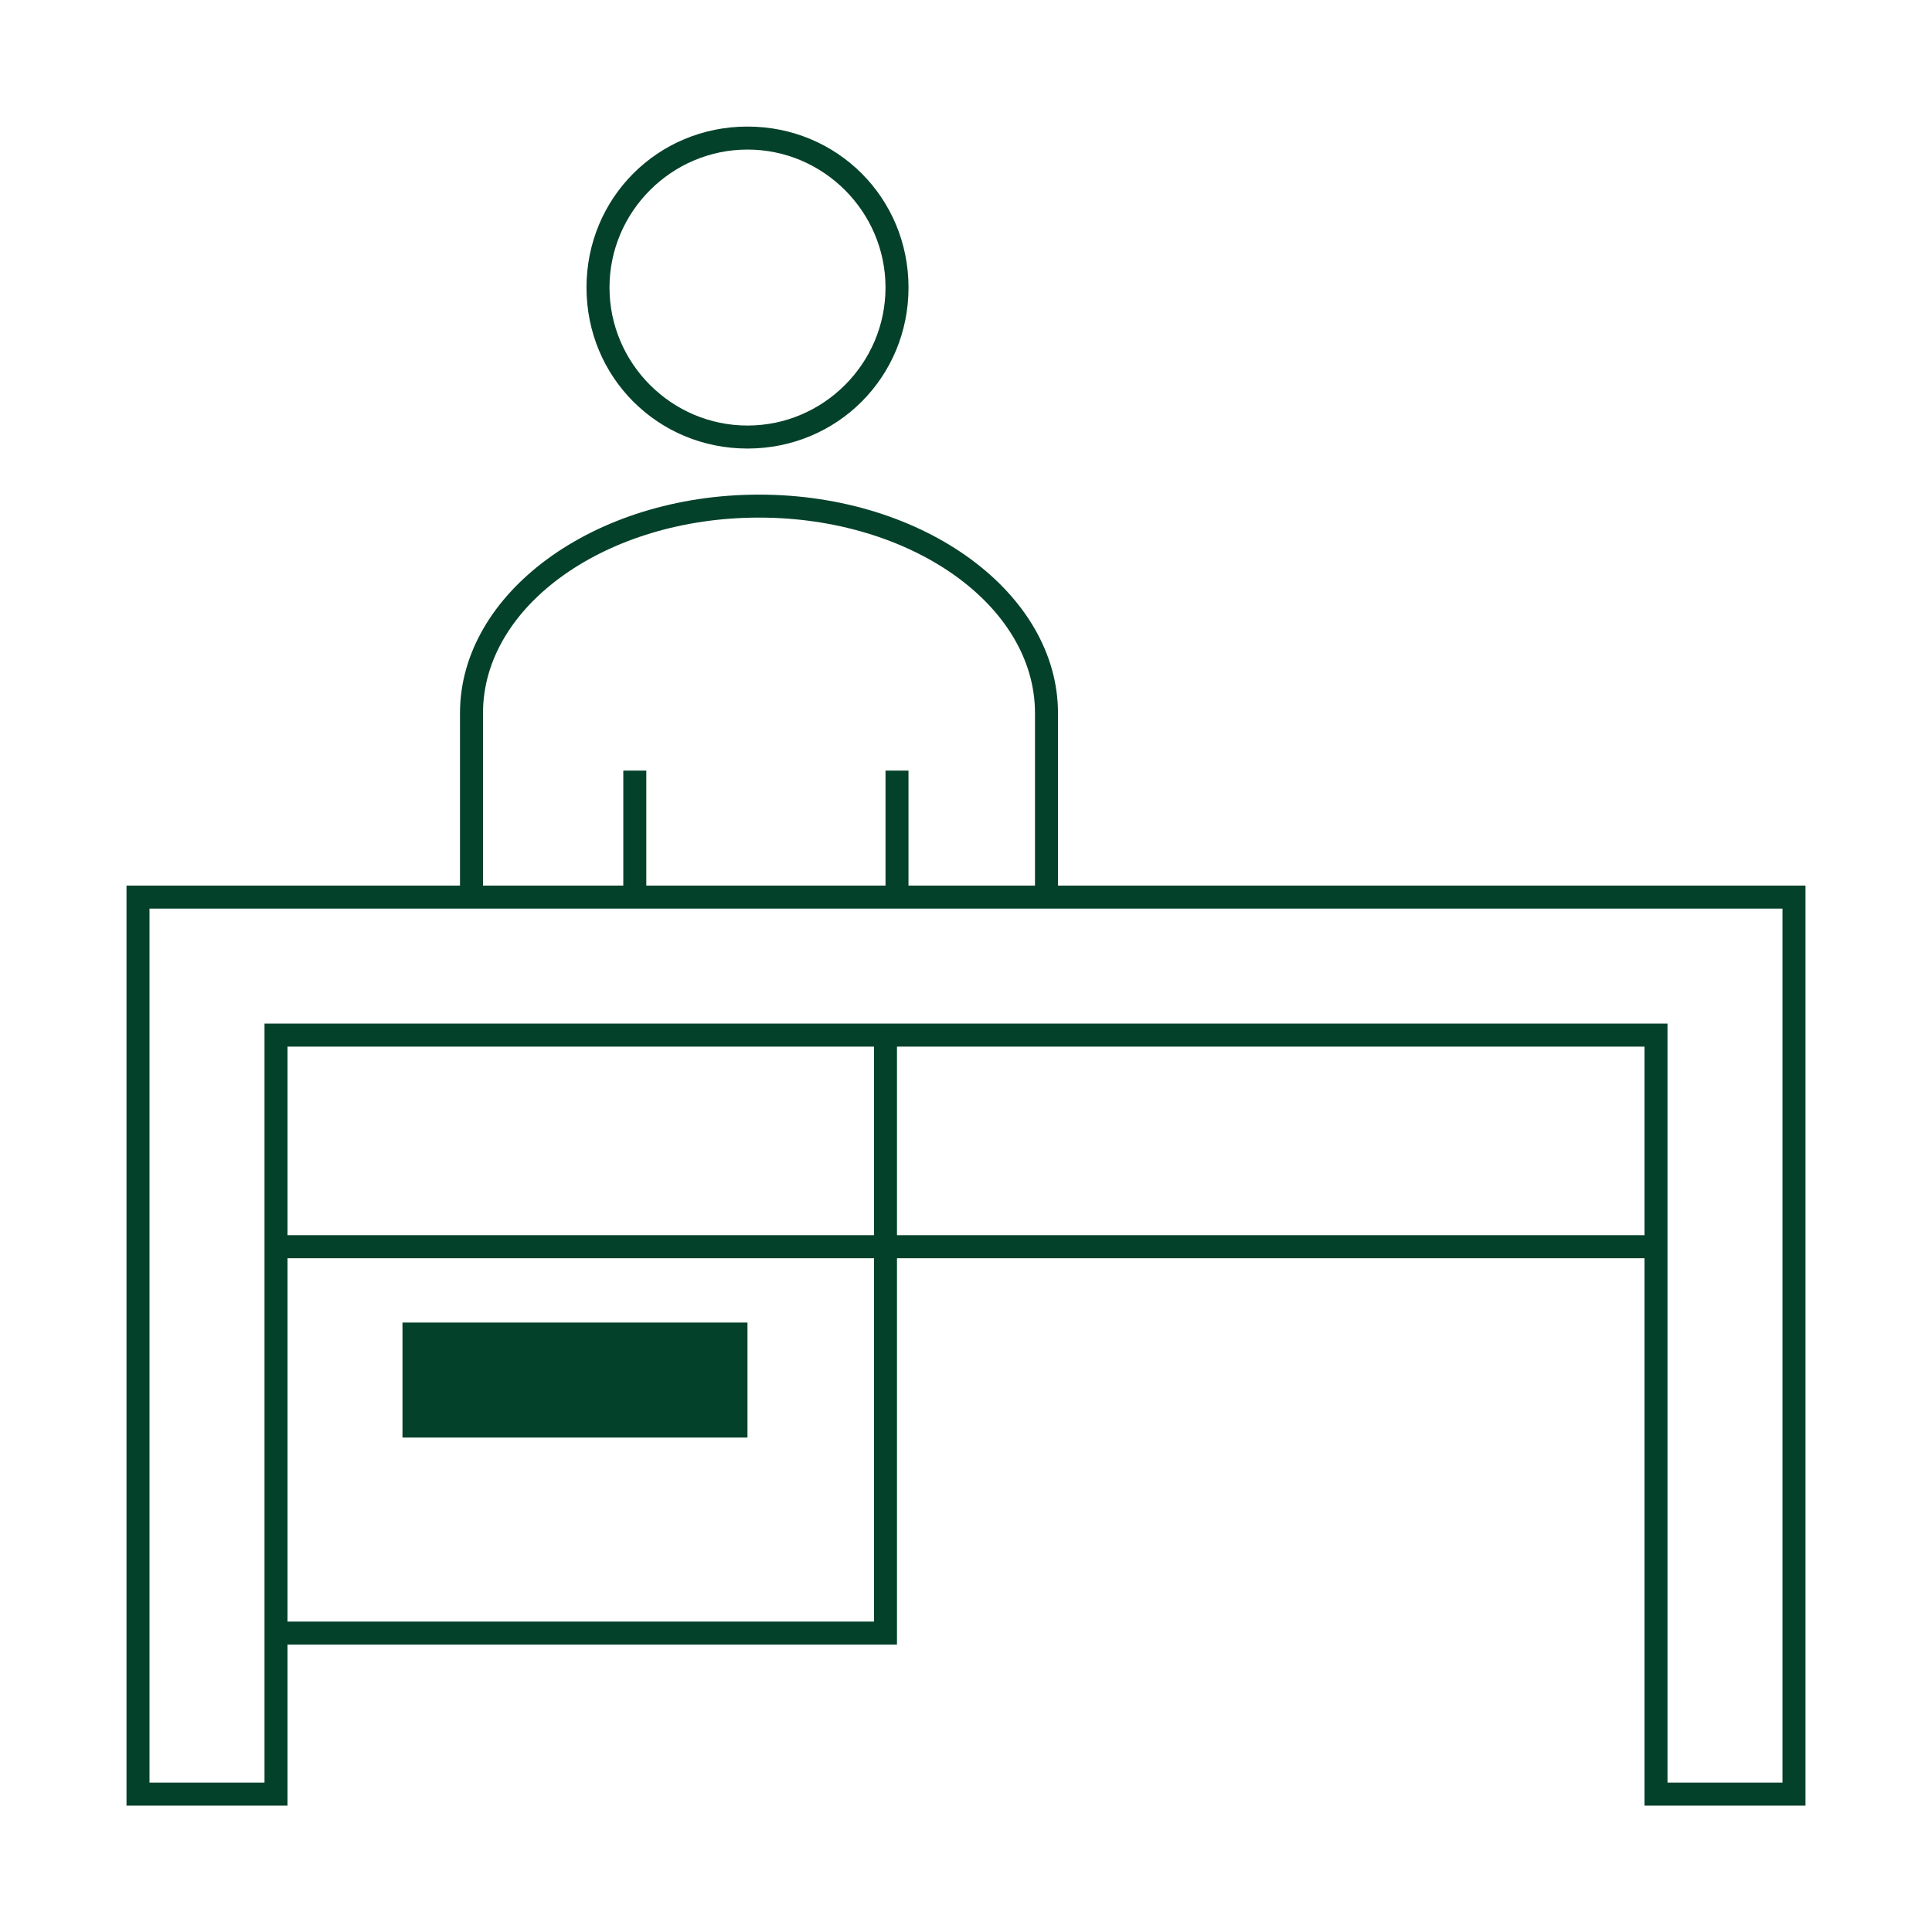
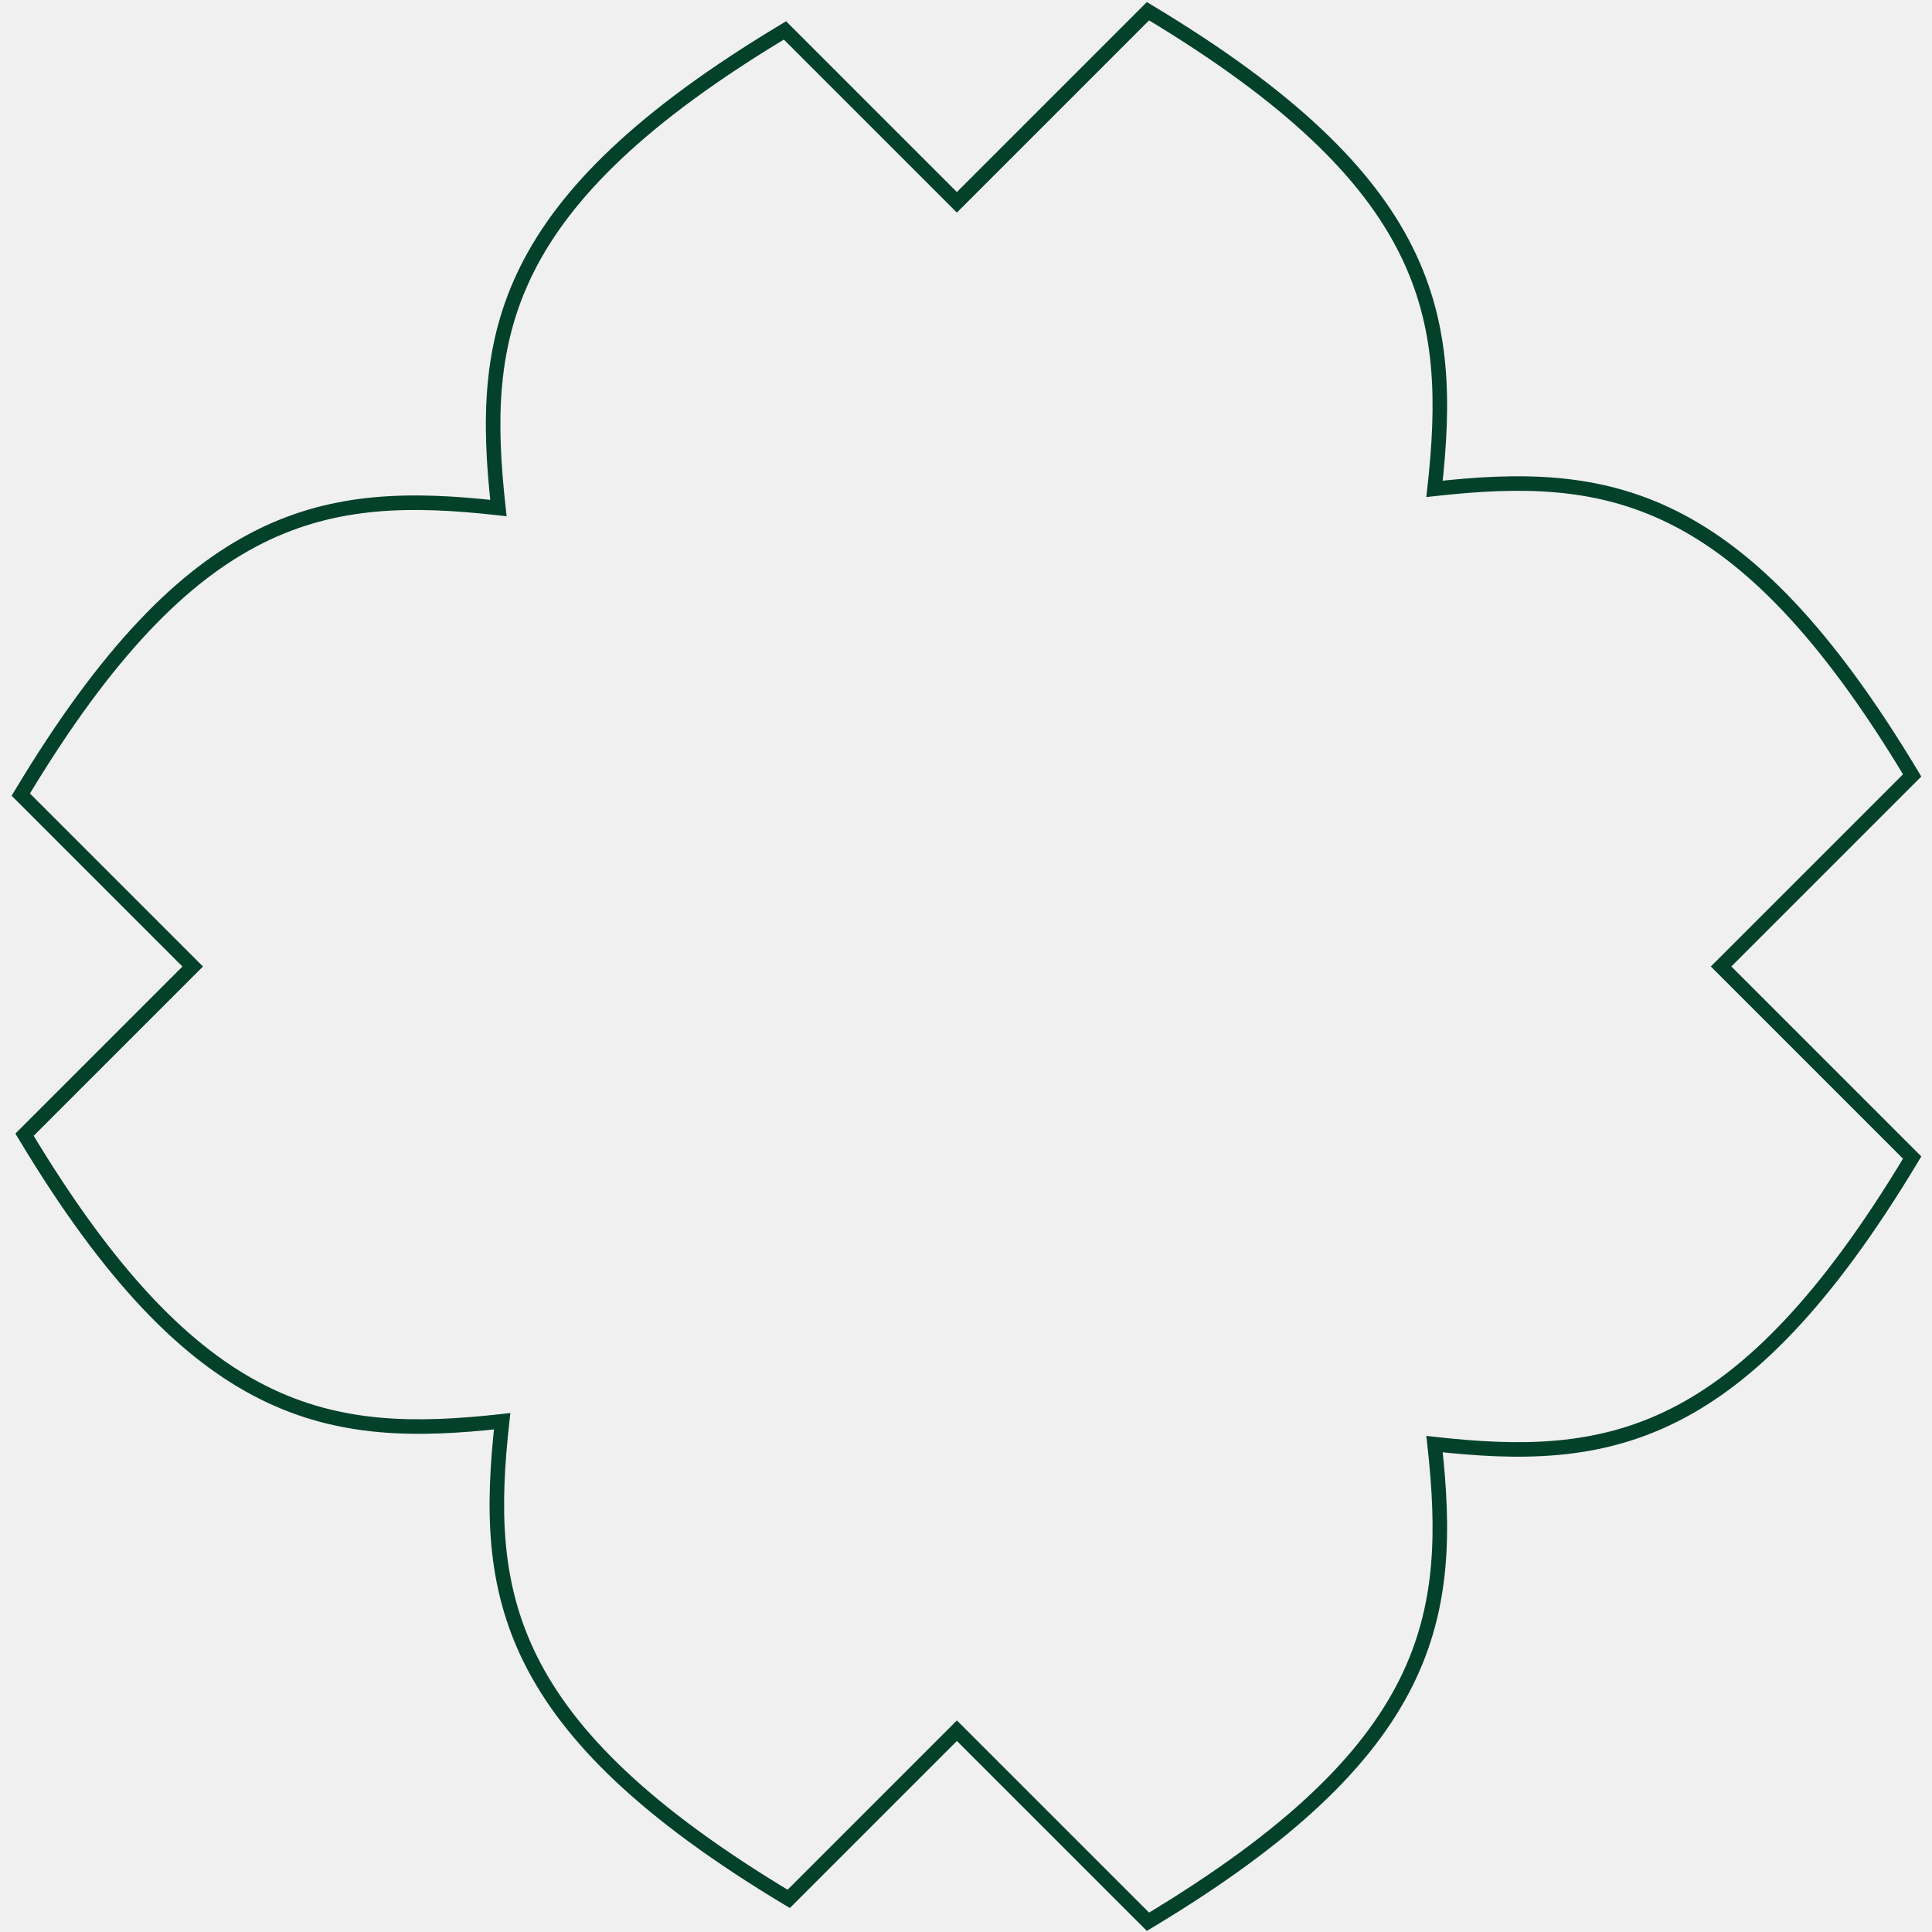
- <svg xmlns="http://www.w3.org/2000/svg" width="65" height="65" viewBox="0 0 65 65" fill="none">
-   <rect width="65" height="65" fill="white" />
-   <path d="M35.595 29.795V23.992C35.595 19.968 31.107 16.641 25.536 16.641C19.964 16.641 15.476 19.968 15.476 23.992V29.795H4.256V60.748H9.673V55.331H30.178V42.331H55.327V60.748H60.744V29.795H35.595ZM16.25 23.992C16.25 20.355 20.428 17.414 25.536 17.414C30.643 17.414 34.821 20.355 34.821 23.992V29.795H30.565V25.926H29.792V29.795H21.744V25.926H20.97V29.795H16.25V23.992ZM29.405 54.557H9.673V42.331H29.405V54.557ZM9.673 41.557V35.212H29.405V41.557H9.673ZM55.327 41.557H30.178V35.212H55.327V41.557ZM59.97 59.974H56.101V34.438H8.899V59.974H5.03V30.569H59.97V59.974Z" fill="#04412B" />
-   <path d="M25.148 44.496H13.541V48.365H25.148V44.496Z" fill="#04412B" />
-   <path d="M25.149 15.091C28.167 15.091 30.566 12.692 30.566 9.674C30.566 6.657 28.167 4.258 25.149 4.258C22.131 4.258 19.732 6.657 19.732 9.674C19.732 12.692 22.131 15.091 25.149 15.091ZM25.149 5.032C27.703 5.032 29.792 7.121 29.792 9.674C29.792 12.228 27.703 14.317 25.149 14.317C22.596 14.317 20.506 12.228 20.506 9.674C20.506 7.121 22.596 5.032 25.149 5.032Z" fill="#04412B" />
+ <svg xmlns="http://www.w3.org/2000/svg" width="133" height="133" viewBox="0 0 133 133" fill="none">
+   <path d="M1.432 54.701L1.003 54.444L0.802 54.779L1.078 55.055L1.432 54.701ZM34.312 34.973L34.256 35.47L34.877 35.539L34.809 34.918L34.312 34.973ZM54.039 2.094L54.393 1.74L54.117 1.464L53.782 1.665L54.039 2.094ZM65.872 13.927L65.519 14.281L65.872 14.634L66.226 14.281L65.872 13.927ZM79.026 0.773L79.284 0.344L78.949 0.143L78.673 0.419L79.026 0.773ZM98.754 33.653L98.257 33.597L98.188 34.218L98.809 34.15L98.754 33.653ZM131.634 53.38L131.987 53.734L132.263 53.458L132.063 53.123L131.634 53.38ZM118.48 66.533L118.127 66.18L117.773 66.533L118.127 66.887L118.48 66.533ZM131.634 79.687L132.063 79.944L132.263 79.609L131.987 79.333L131.634 79.687ZM98.754 99.414L98.809 98.917L98.188 98.848L98.257 99.469L98.754 99.414ZM79.026 132.294L78.673 132.648L78.949 132.924L79.284 132.723L79.026 132.294ZM65.874 119.143L66.228 118.789L65.874 118.436L65.52 118.789L65.874 119.143ZM54.297 130.72L54.04 131.149L54.374 131.35L54.65 131.074L54.297 130.72ZM34.568 97.84L35.065 97.895L35.134 97.274L34.513 97.343L34.568 97.84ZM1.689 78.112L1.336 77.759L1.06 78.035L1.261 78.37L1.689 78.112ZM13.266 66.536L13.619 66.89L13.973 66.536L13.619 66.183L13.266 66.536ZM1.432 54.701L1.86 54.959C7.756 45.13 12.955 39.961 18.094 37.392C23.224 34.828 28.366 34.815 34.256 35.47L34.312 34.973L34.367 34.476C28.42 33.815 23.04 33.802 17.647 36.498C12.264 39.189 6.942 44.542 1.003 54.444L1.432 54.701ZM34.312 34.973L34.809 34.918C34.154 29.027 34.166 23.885 36.731 18.756C39.3 13.617 44.468 8.418 54.296 2.523L54.039 2.094L53.782 1.665C43.88 7.604 38.527 12.926 35.836 18.309C33.14 23.701 33.154 29.082 33.815 35.028L34.312 34.973ZM54.039 2.094L53.685 2.448L65.519 14.281L65.872 13.927L66.226 13.573L54.393 1.74L54.039 2.094ZM65.872 13.927L66.226 14.281L79.38 1.126L79.026 0.773L78.673 0.419L65.519 13.573L65.872 13.927ZM79.026 0.773L78.769 1.201C88.598 7.097 93.766 12.296 96.335 17.435C98.899 22.564 98.912 27.707 98.257 33.597L98.754 33.653L99.251 33.708C99.912 27.762 99.925 22.381 97.229 16.988C94.538 11.605 89.185 6.283 79.284 0.344L79.026 0.773ZM98.754 33.653L98.809 34.15C104.7 33.495 109.842 33.507 114.971 36.071C120.11 38.64 125.31 43.809 131.205 53.637L131.634 53.38L132.063 53.123C126.124 43.221 120.802 37.868 115.418 35.177C110.026 32.481 104.645 32.495 98.699 33.156L98.754 33.653ZM131.634 53.38L131.28 53.027L118.127 66.18L118.48 66.533L118.834 66.887L131.987 53.734L131.634 53.38ZM118.48 66.533L118.127 66.887L131.28 80.04L131.634 79.687L131.987 79.333L118.834 66.18L118.48 66.533ZM131.634 79.687L131.205 79.43C125.31 89.258 120.11 94.427 114.971 96.996C109.842 99.56 104.7 99.572 98.809 98.917L98.754 99.414L98.699 99.911C104.645 100.572 110.026 100.586 115.418 97.89C120.802 95.199 126.124 89.846 132.063 79.944L131.634 79.687ZM98.754 99.414L98.257 99.469C98.912 105.36 98.899 110.502 96.335 115.632C93.766 120.771 88.598 125.97 78.769 131.865L79.026 132.294L79.284 132.723C89.185 126.784 94.538 121.462 97.229 116.079C99.925 110.686 99.912 105.305 99.251 99.359L98.754 99.414ZM79.026 132.294L79.38 131.941L66.228 118.789L65.874 119.143L65.52 119.496L78.673 132.648L79.026 132.294ZM65.874 119.143L65.52 118.789L53.943 130.366L54.297 130.72L54.65 131.074L66.228 119.496L65.874 119.143ZM54.297 130.72L54.554 130.291C44.725 124.396 39.557 119.196 36.988 114.057C34.423 108.928 34.411 103.786 35.065 97.895L34.568 97.84L34.071 97.785C33.411 103.731 33.397 109.112 36.093 114.505C38.785 119.888 44.138 125.21 54.04 131.149L54.297 130.72ZM34.568 97.84L34.513 97.343C28.623 97.998 23.481 97.985 18.351 95.421C13.213 92.852 8.013 87.684 2.118 77.855L1.689 78.112L1.261 78.37C7.199 88.271 12.521 93.624 17.904 96.315C23.297 99.011 28.677 98.998 34.624 98.337L34.568 97.84ZM1.689 78.112L2.043 78.466L13.619 66.89L13.266 66.536L12.912 66.183L1.336 77.759L1.689 78.112ZM13.266 66.536L13.619 66.183L1.785 54.348L1.432 54.701L1.078 55.055L12.912 66.89L13.266 66.536Z" fill="#04412B" />
</svg>
